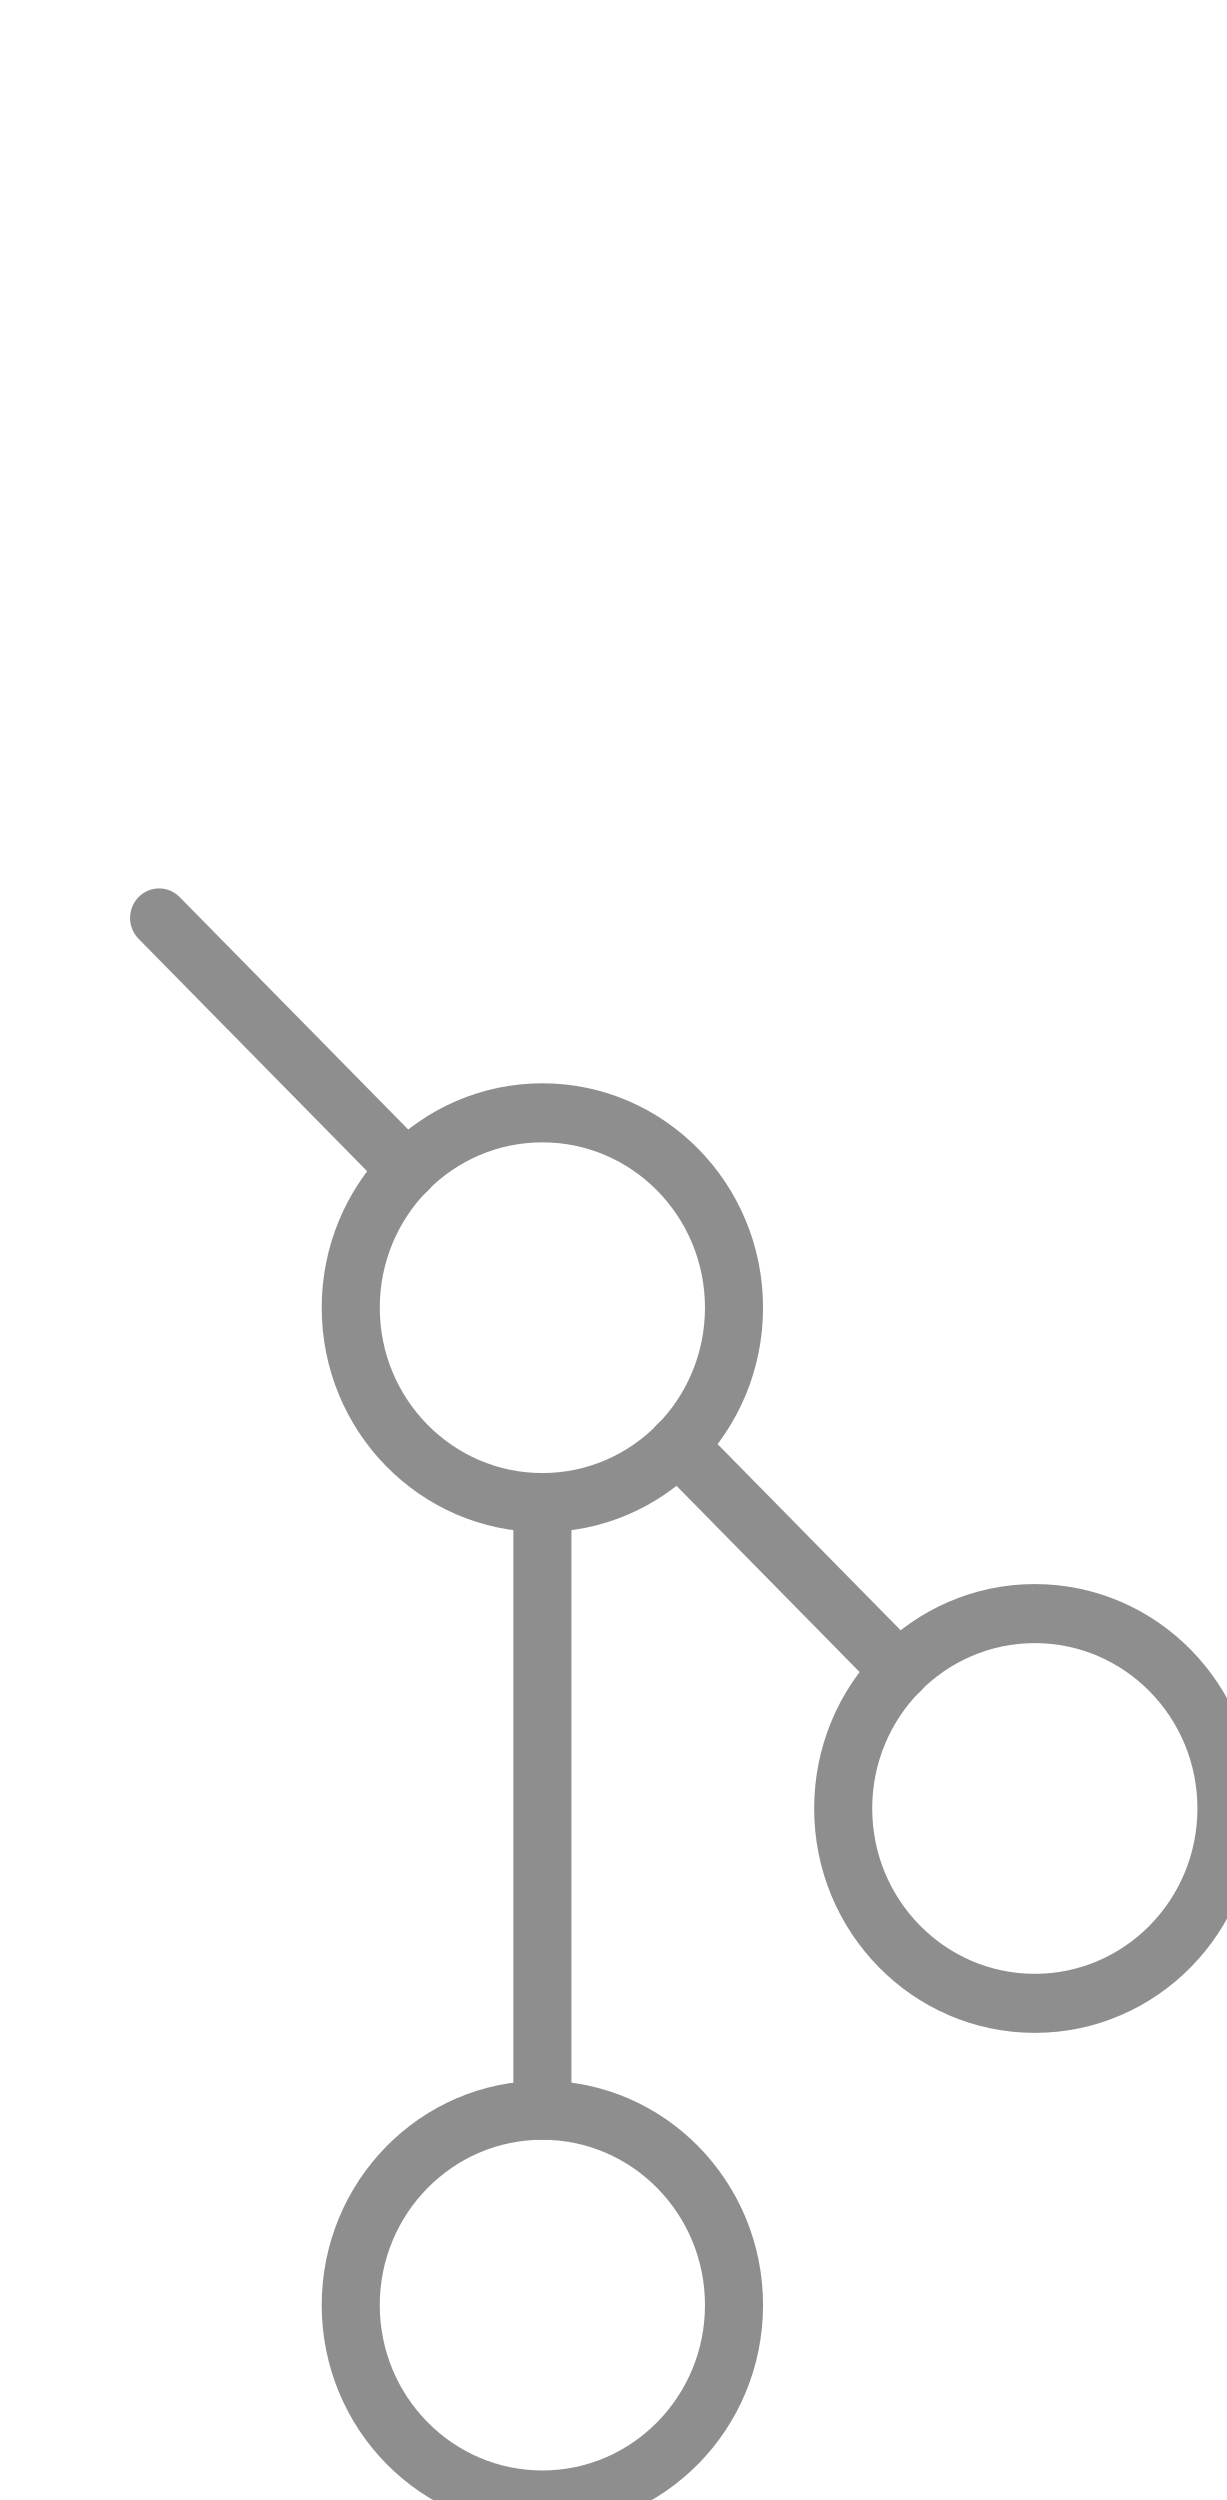
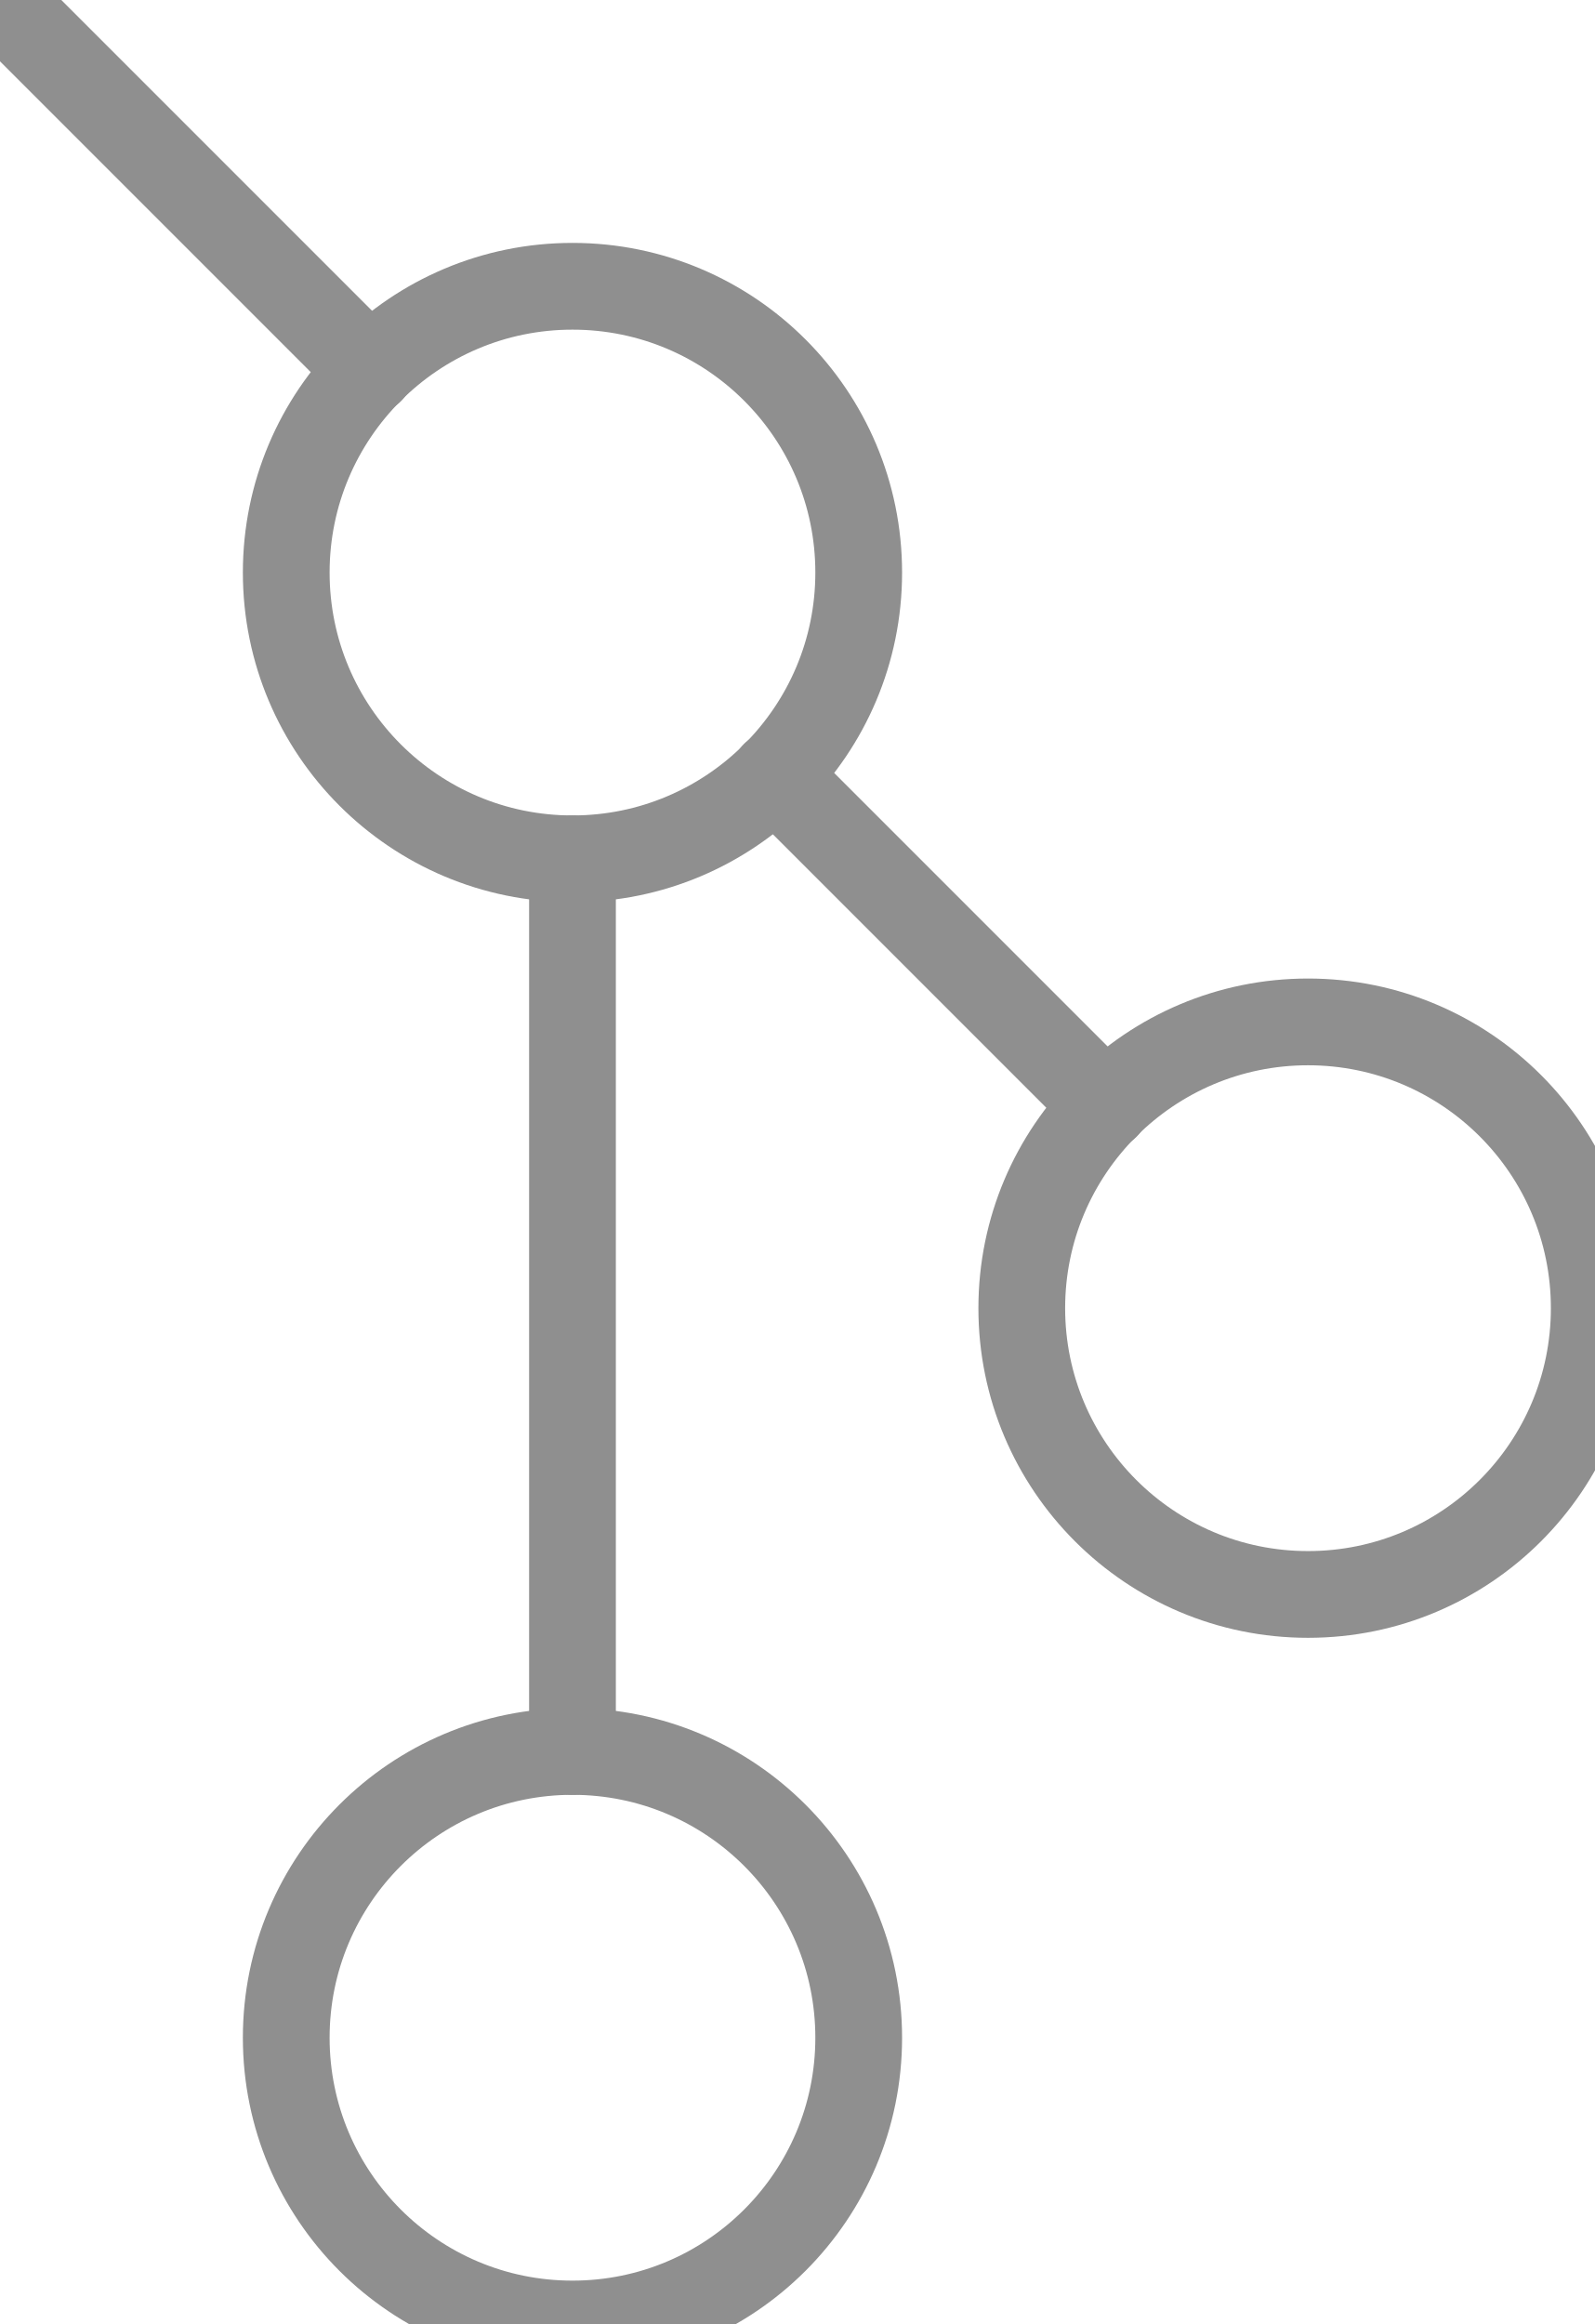
- <svg xmlns="http://www.w3.org/2000/svg" viewBox="180.46 151.139 92.523 188.599" width="92.523px" height="188.599px">
-   <g transform="matrix(0.205352, 0, 0, 0.208828, 180.4602, 151.139)" style="" />
-   <g transform="matrix(4.380841, 0, 0, 4.455004, 116.2363, 180.6493)" style="">
-     <line class="a" x1="26.33" y1="17.85" x2="30.15" y2="21.67" style="fill: none; stroke-linecap: round; stroke-linejoin: round; stroke: rgb(142, 142, 142);" />
-     <line class="a" x1="17.4" y1="8.92" x2="21.67" y2="13.19" style="fill: none; stroke-linecap: round; stroke-linejoin: round; stroke: rgb(142, 142, 142);" />
-     <circle class="a" cx="24" cy="32.41" r="3.3" style="fill: none; stroke-linecap: round; stroke-linejoin: round; stroke: rgb(142, 142, 142);" />
-     <circle class="a" cx="24" cy="15.52" r="3.3" style="fill: none; stroke-linecap: round; stroke-linejoin: round; stroke: rgb(142, 142, 142);" />
-     <circle class="a" cx="32.48" cy="24" r="3.3" style="fill: none; stroke-linecap: round; stroke-linejoin: round; stroke: rgb(142, 142, 142);" />
-     <line class="a" x1="24" y1="29.11" x2="24" y2="18.82" style="fill: none; stroke-linecap: round; stroke-linejoin: round; stroke: rgb(142, 142, 142);" />
+ <svg xmlns="http://www.w3.org/2000/svg" viewBox="247.201 257.48 80.52 117.363" width="80.52px" height="117.363px" preserveAspectRatio="none">
+   <g transform="matrix(4.380841, 0, 0, 4.380841, 170.9745, 218.4032)" id="object-0">
+     <line class="a" x1="26.33" y1="17.85" x2="30.15" y2="21.67" style="fill: none; stroke-linecap: round; stroke-linejoin: round; stroke: rgb(143, 143, 143);" />
+     <line class="a" x1="17.4" y1="8.92" x2="21.67" y2="13.19" style="fill: none; stroke-linecap: round; stroke-linejoin: round; stroke: rgb(143, 143, 143);" />
+     <circle class="a" cx="24" cy="32.41" r="3.3" style="fill: none; stroke-linecap: round; stroke-linejoin: round; stroke: rgb(143, 143, 143);" />
+     <circle class="a" cx="24" cy="15.52" r="3.3" style="fill: none; stroke-linecap: round; stroke-linejoin: round; stroke: rgb(143, 143, 143);" />
+     <circle class="a" cx="32.48" cy="24" r="3.3" style="fill: none; stroke-linecap: round; stroke-linejoin: round; stroke: rgb(143, 143, 143);" />
+     <line class="a" x1="24" y1="29.11" x2="24" y2="18.82" style="fill: none; stroke-linecap: round; stroke-linejoin: round; stroke: rgb(143, 143, 143);" />
  </g>
</svg>
